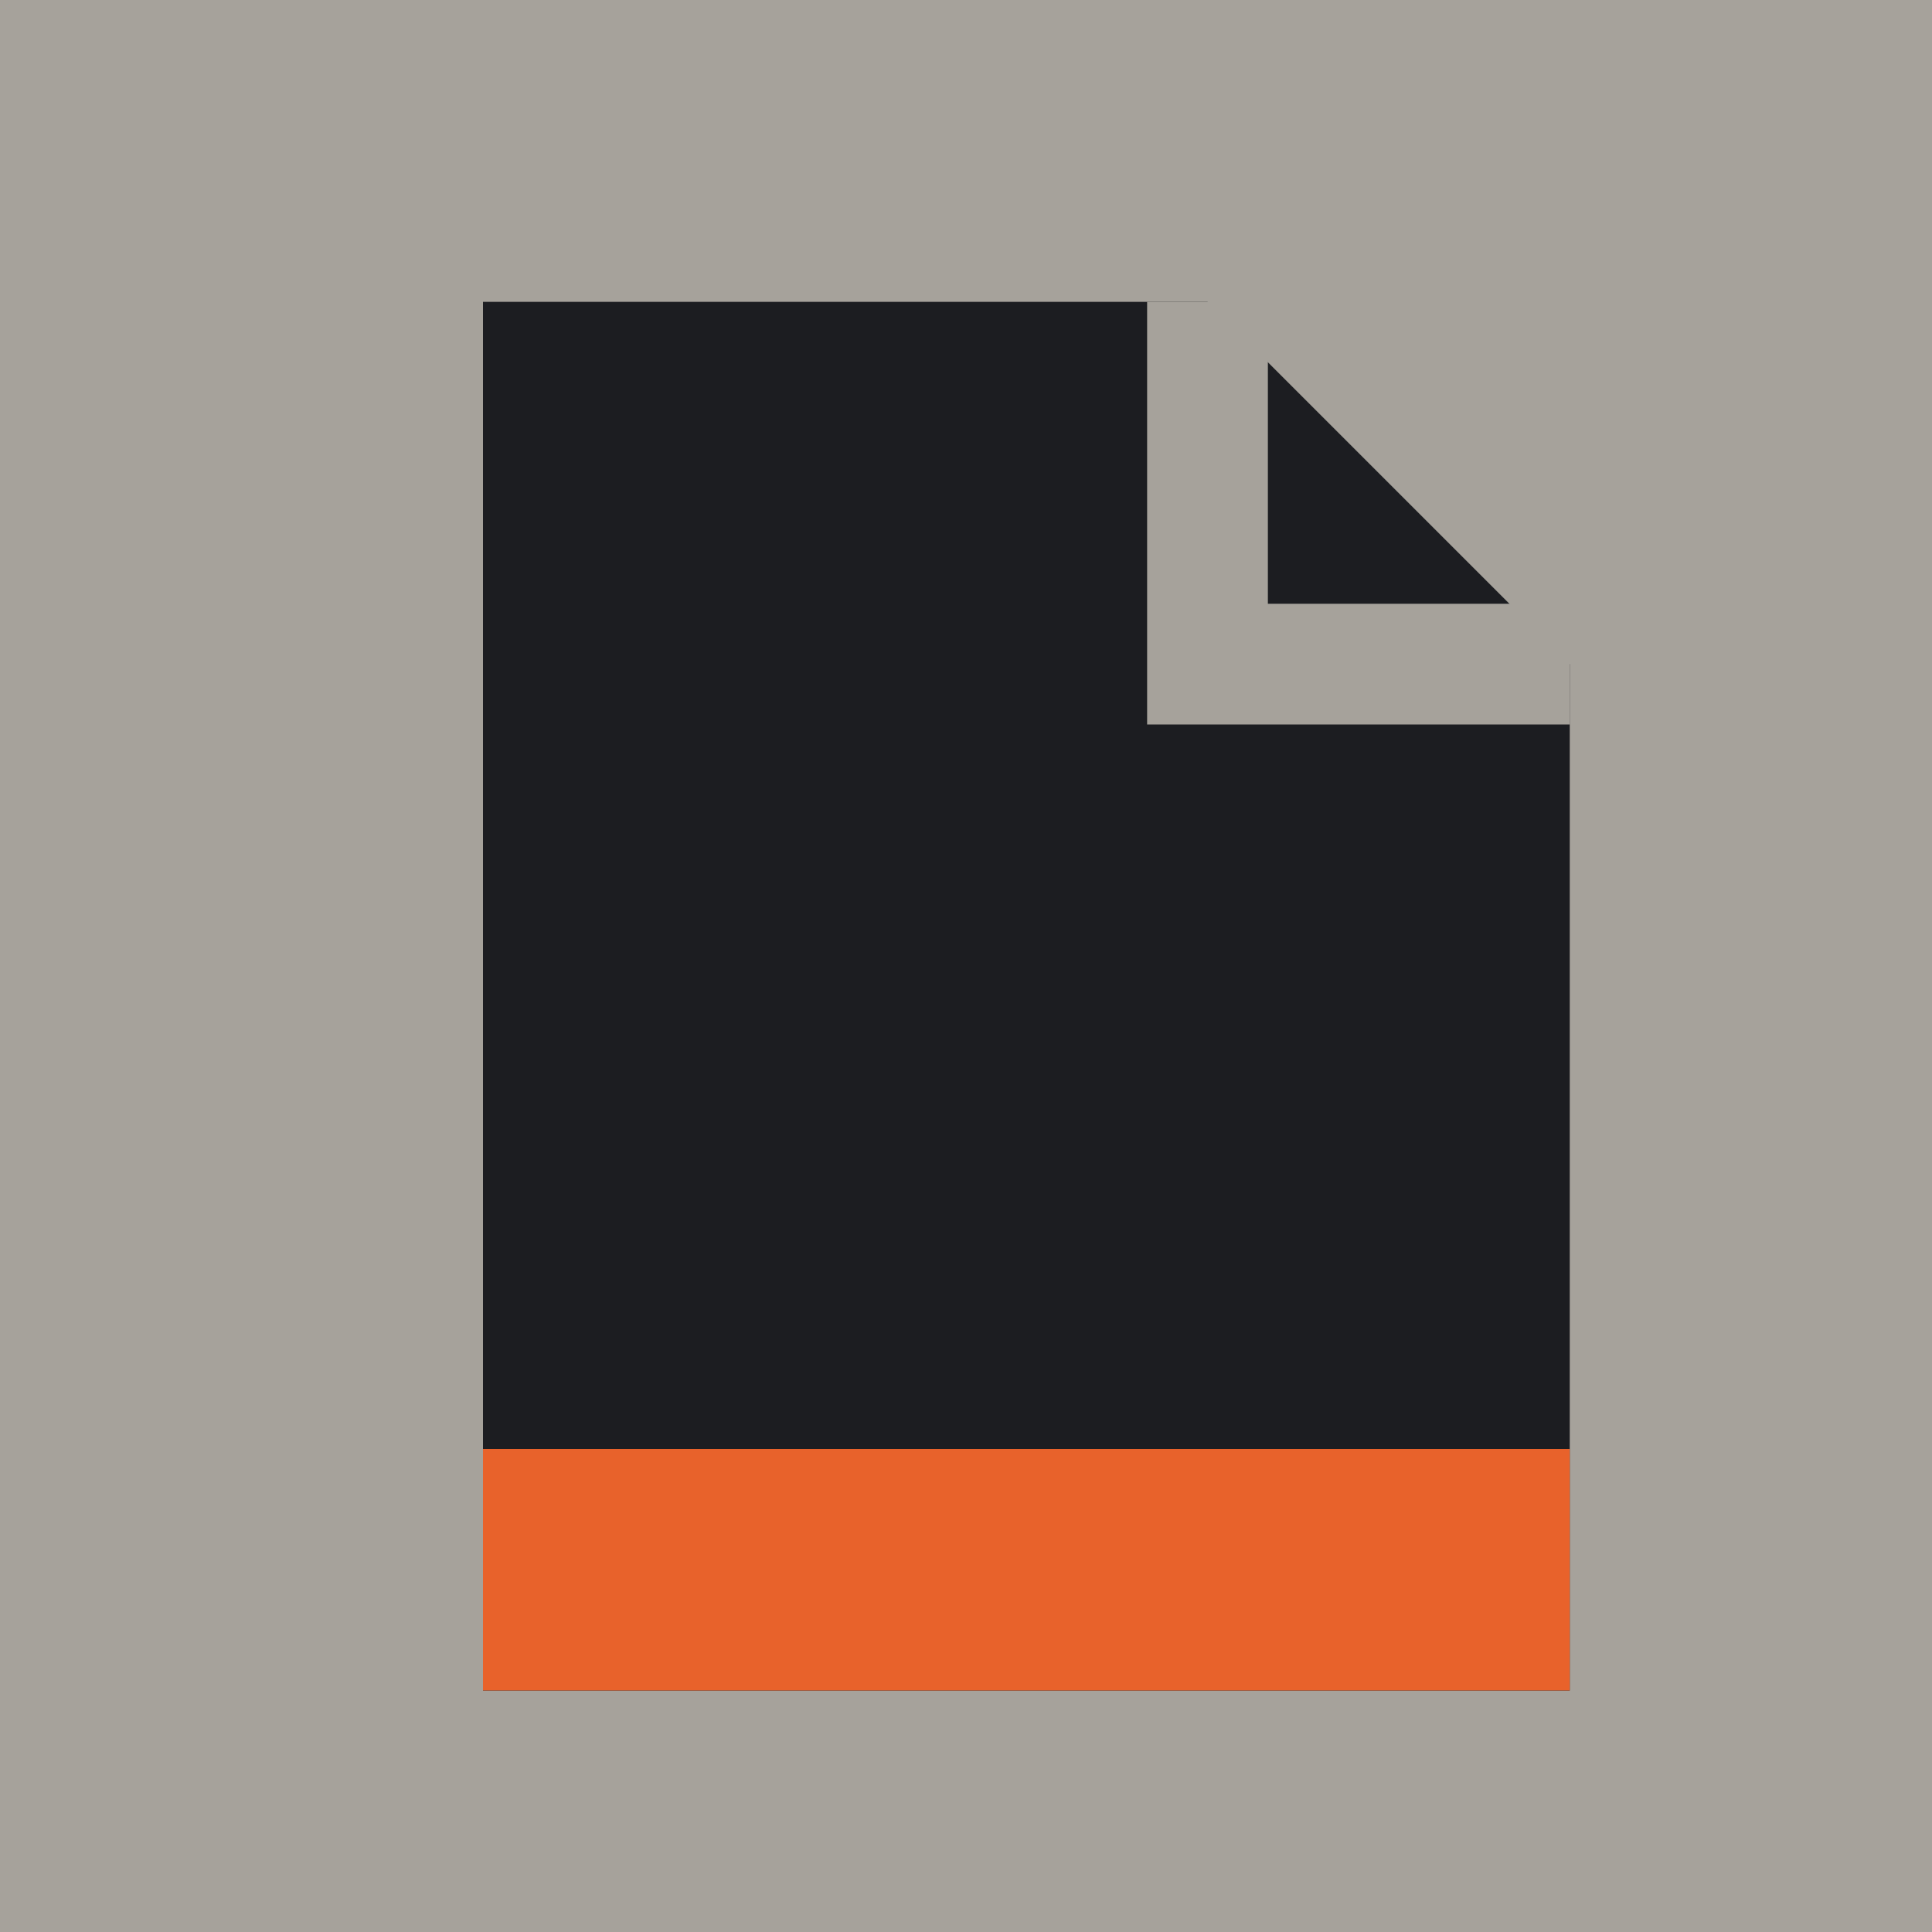
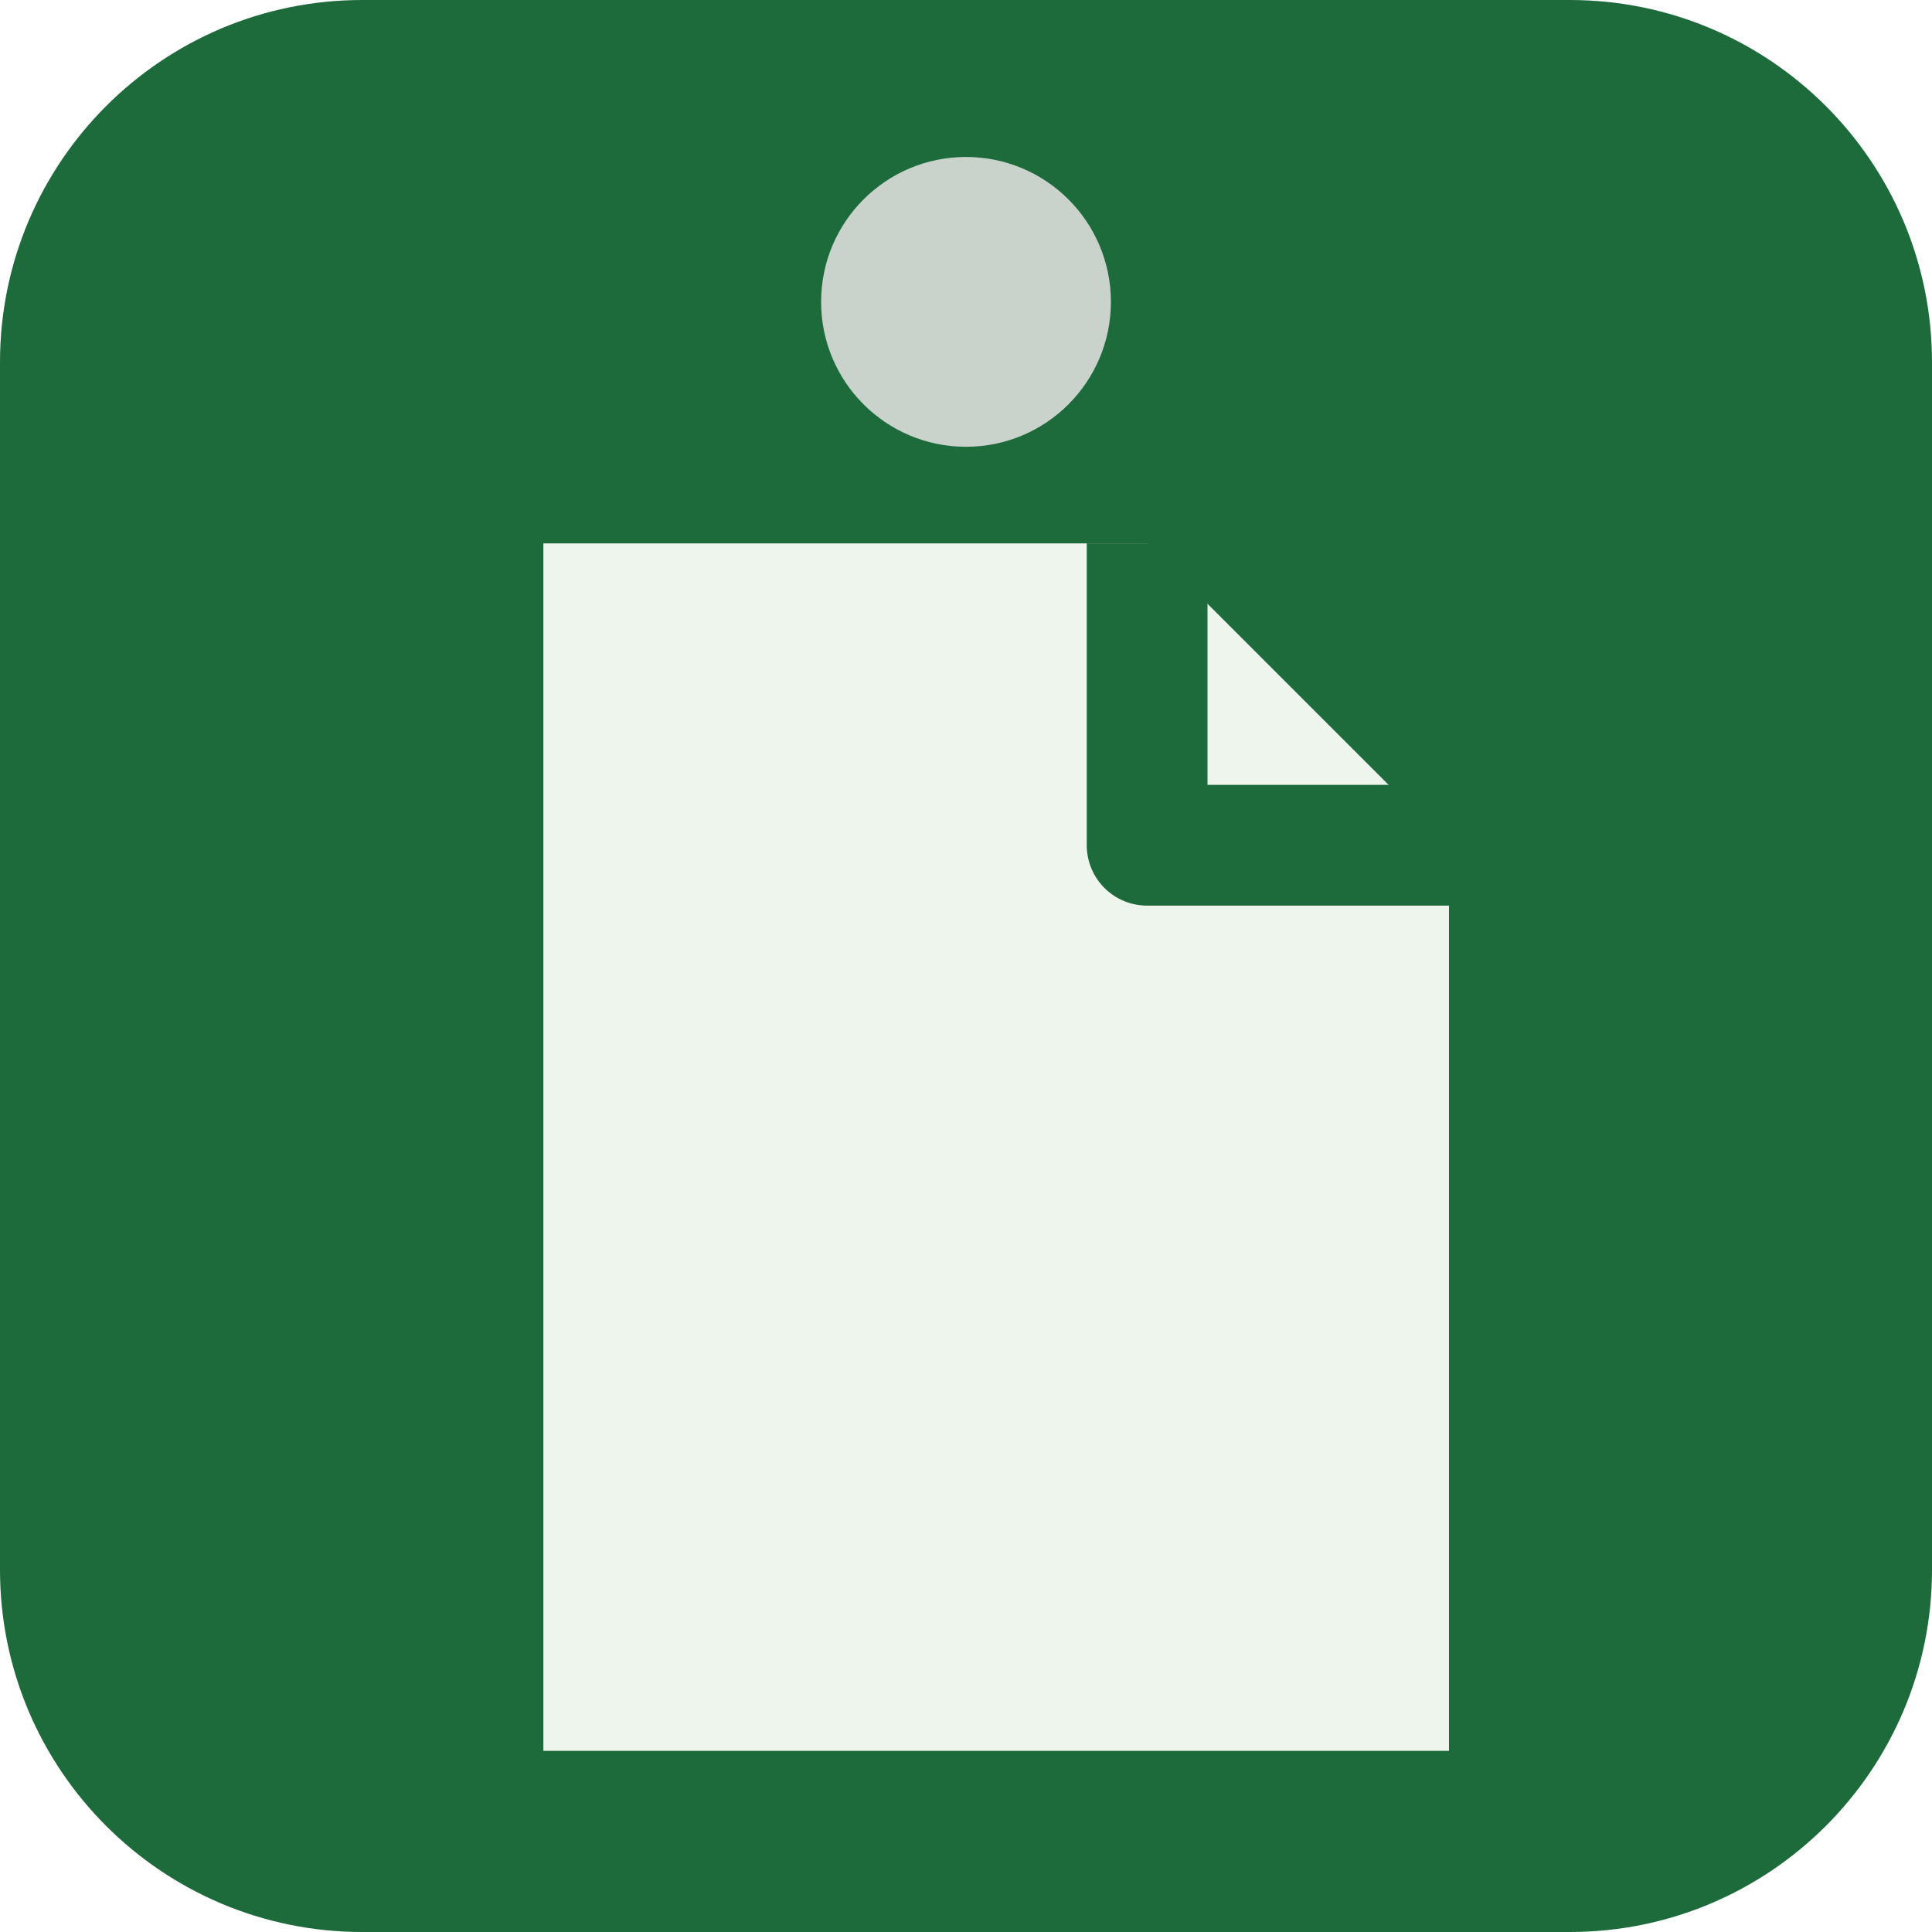
<svg xmlns="http://www.w3.org/2000/svg" viewBox="0 0 32 32">
-   <rect width="32" height="32" fill="#a6a29b" />
-   <path d="M8 5h12l6 6v17H8z" fill="#1c1d21" />
-   <path d="M20 5v6h6" fill="none" stroke="#a6a29b" stroke-width="2" />
-   <path d="M8 24h18v4H8z" fill="#e8622b" />
+   <rect width="32" height="32" rx="6" fill="#1d6a3b" />
+   <circle cx="16" cy="5" r="2.4" fill="#c9d3cc" />
+   <path d="M9 9h10l5 5v15H9z" fill="#eef5ec" />
+   <path d="M19 9v5h5" fill="none" stroke="#1d6a3b" stroke-width="2" stroke-linejoin="round" />
</svg>
